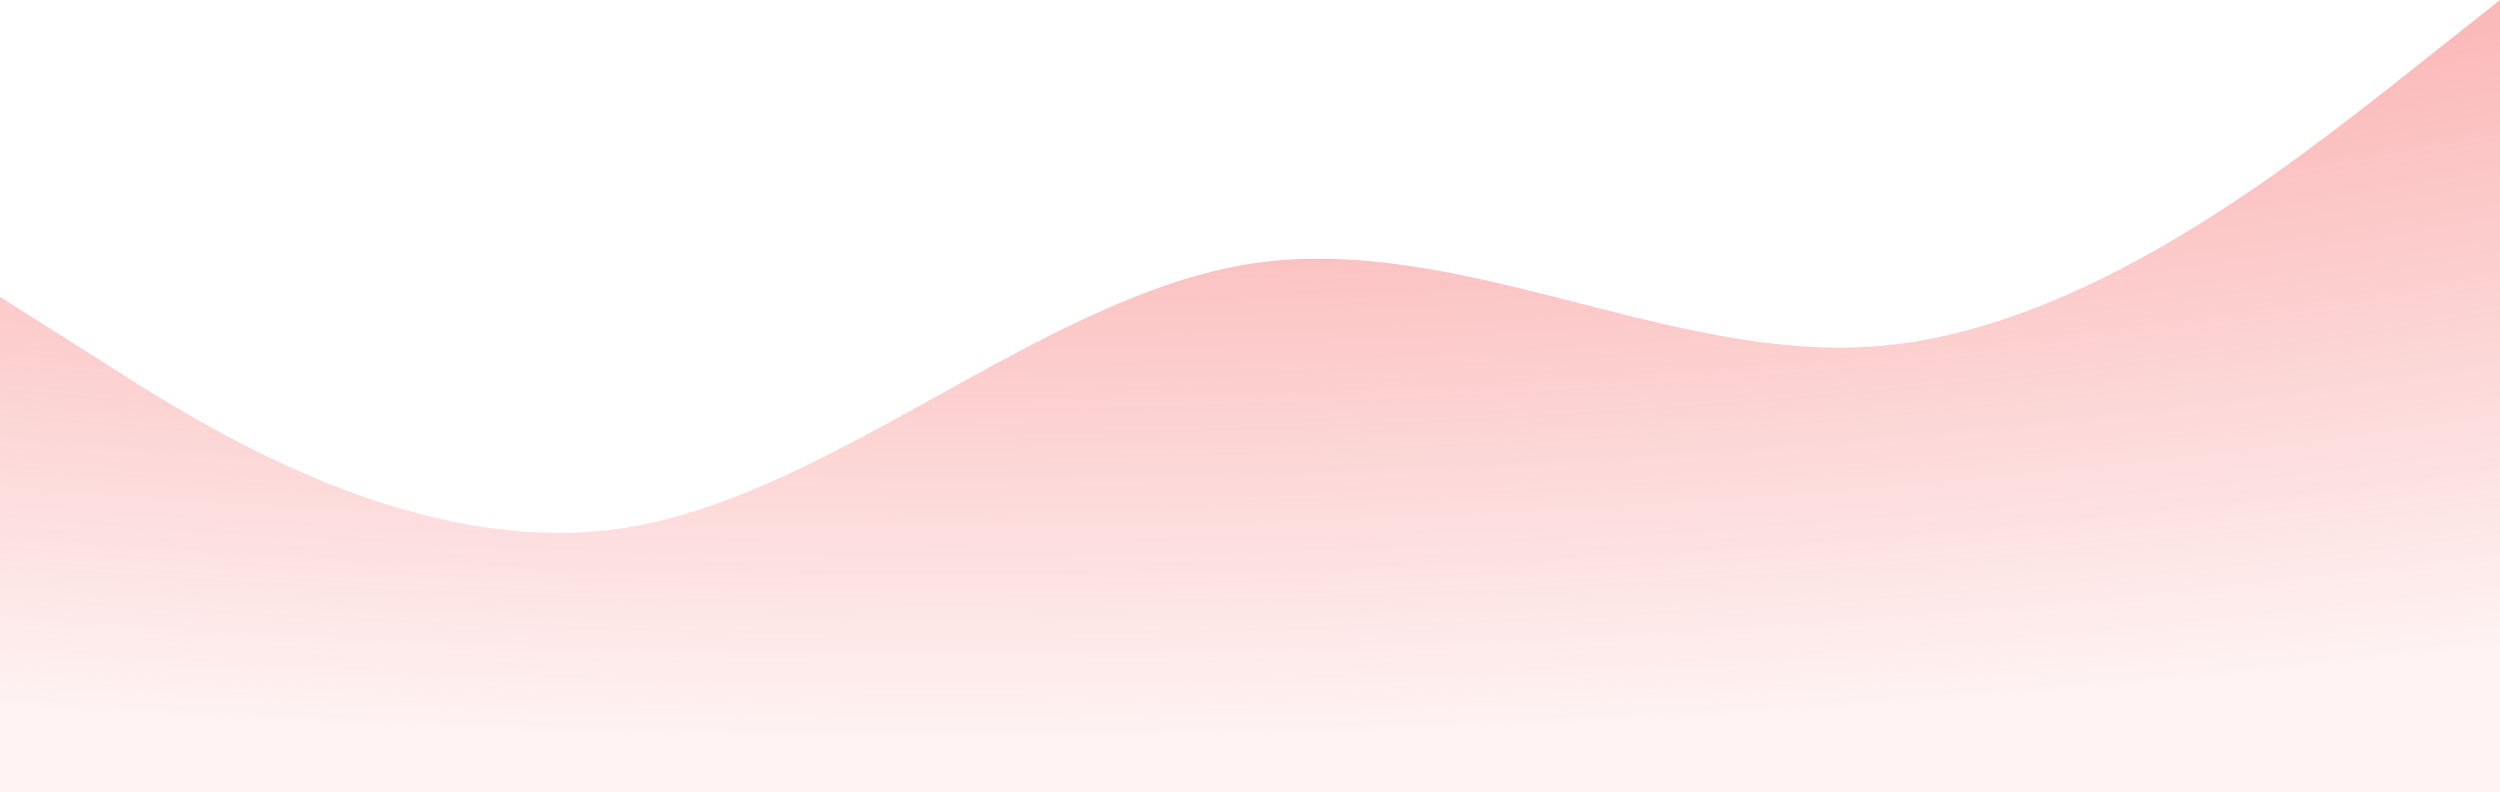
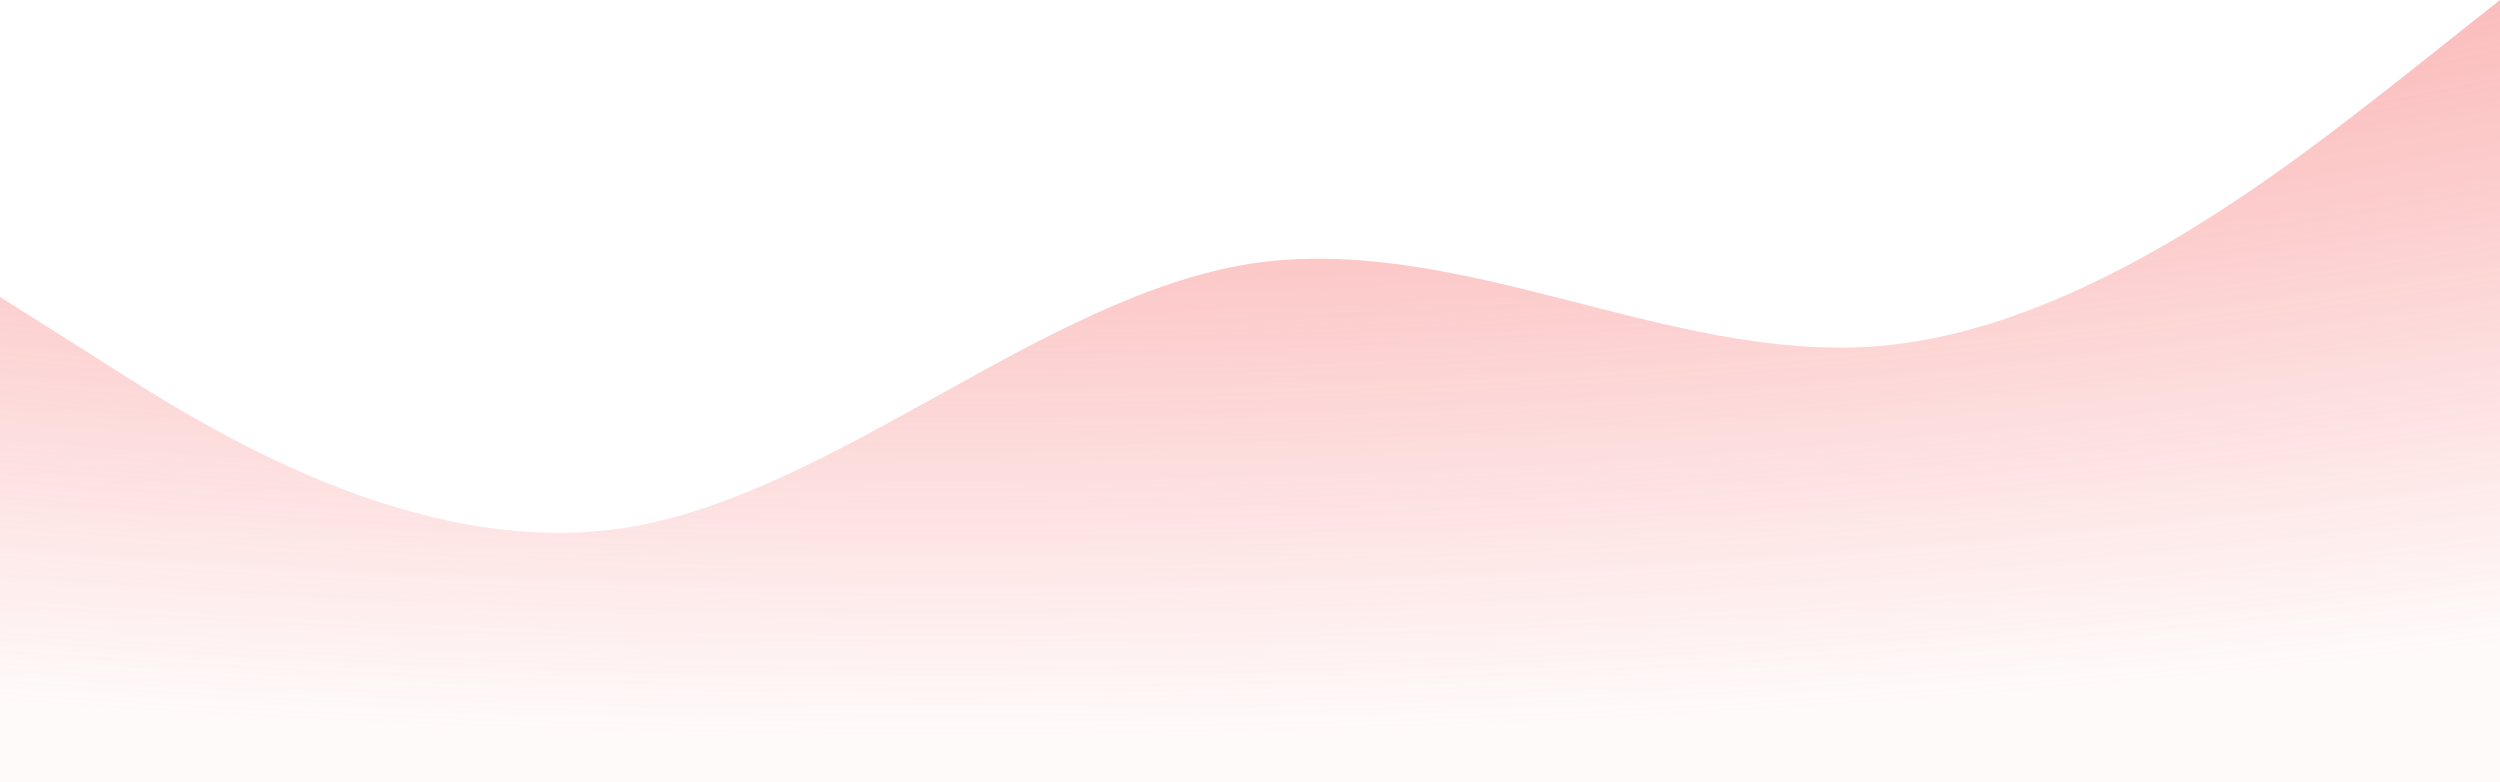
- <svg xmlns="http://www.w3.org/2000/svg" width="1440" height="456" viewBox="0 0 1440 456" fill="none">
+ <svg xmlns="http://www.w3.org/2000/svg" viewBox="0 0 1440 450" fill="none">
  <path d="M0 171L60 208.941C120 247.594 240 322.406 360 304.059C480 285 600 171 720 151.941C840 133.594 960 208.406 1080 199.5C1200 190.594 1320 94.406 1380 47.559L1440 0V456H1380C1320 456 1200 456 1080 456C960 456 840 456 720 456C600 456 480 456 360 456C240 456 120 456 60 456H0V171Z" fill="url(#paint0_radial_1438_731)" />
  <defs>
    <radialGradient id="paint0_radial_1438_731" cx="0" cy="0" r="1" gradientUnits="userSpaceOnUse" gradientTransform="translate(540.85 -391.215) rotate(90) scale(815.645 2575.72)">
      <stop stop-color="#F66161" />
-       <stop offset="1" stop-color="#F66161" stop-opacity="0.08" />
+       <stop offset="1" stop-color="#F66161" stop-opacity="0.03" />
    </radialGradient>
  </defs>
</svg>
